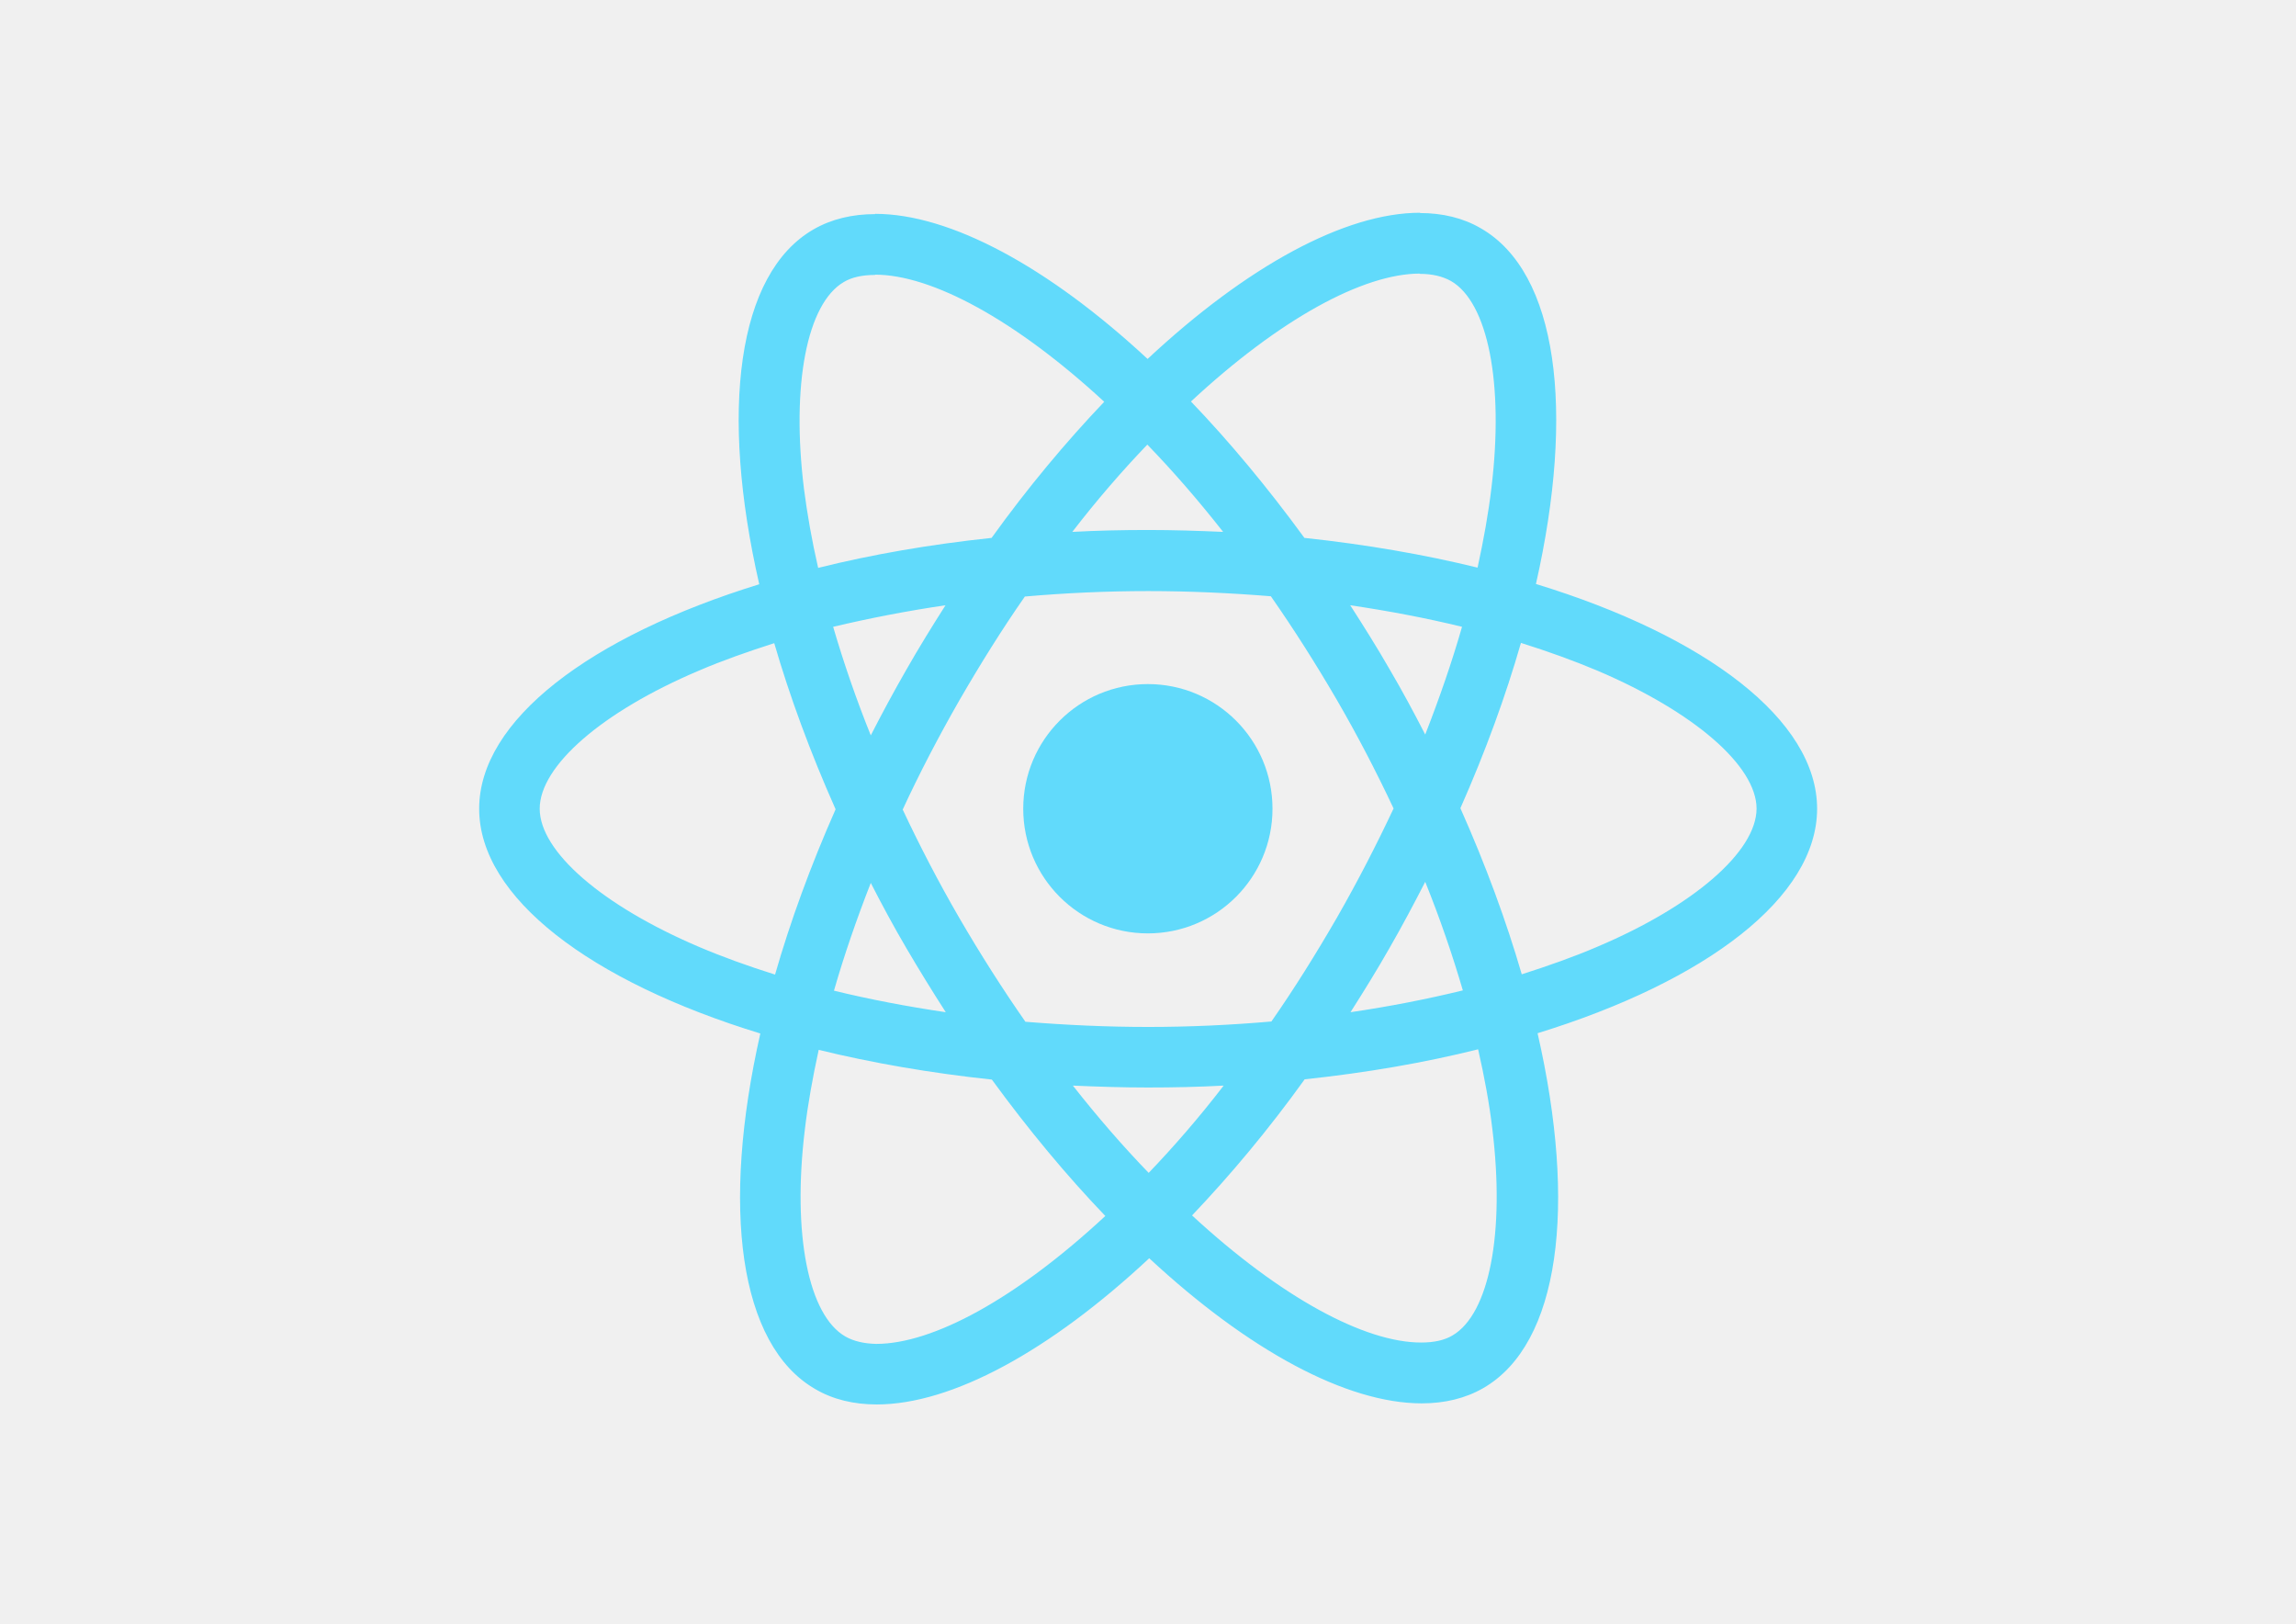
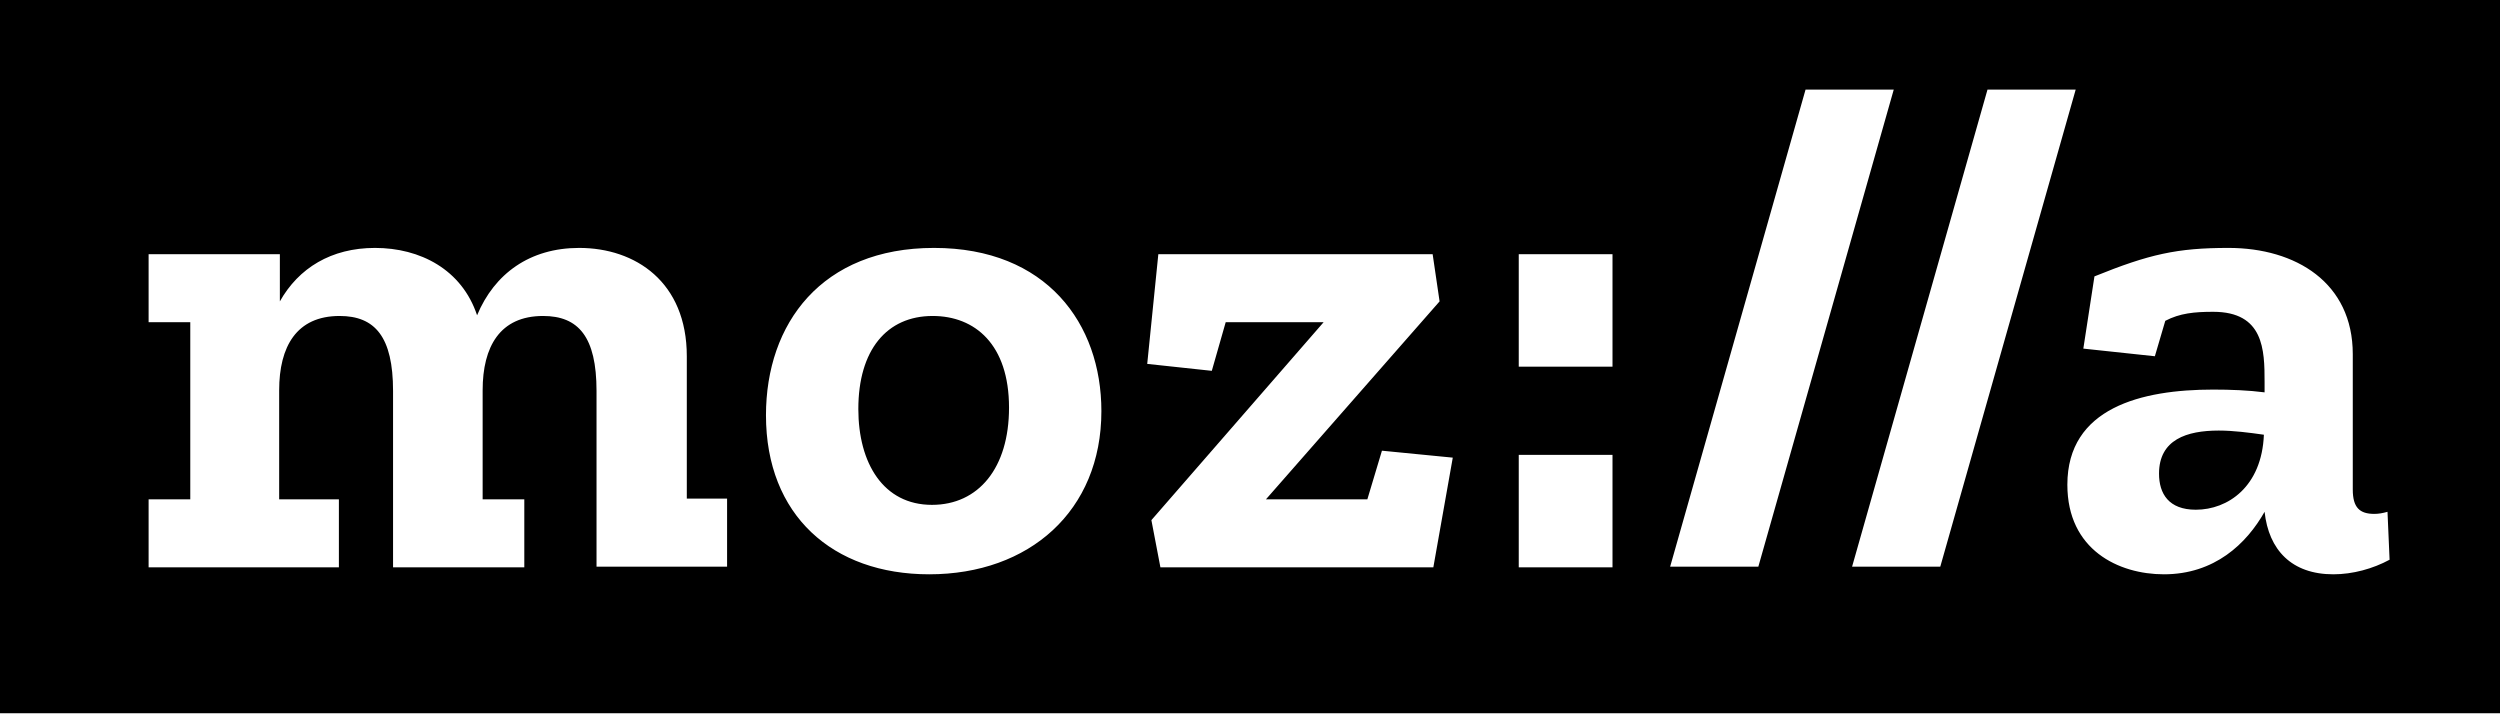
- <svg xmlns="http://www.w3.org/2000/svg" viewBox="0 0 841.9 595.3">
-   <g fill="#61DAFB">
-     <path d="M666.3 296.5c0-32.5-40.7-63.3-103.1-82.4 14.4-63.6 8-114.2-20.2-130.4-6.5-3.8-14.1-5.6-22.4-5.6v22.3c4.6 0 8.3.9 11.4 2.6 13.6 7.8 19.5 37.5 14.9 75.7-1.1 9.4-2.9 19.3-5.1 29.4-19.6-4.8-41-8.5-63.5-10.9-13.5-18.5-27.5-35.3-41.6-50 32.6-30.3 63.2-46.9 84-46.9V78c-27.5 0-63.5 19.6-99.9 53.6-36.4-33.8-72.4-53.2-99.9-53.2v22.3c20.7 0 51.4 16.5 84 46.6-14 14.7-28 31.4-41.3 49.9-22.6 2.4-44 6.1-63.6 11-2.3-10-4-19.7-5.2-29-4.7-38.2 1.1-67.9 14.6-75.8 3-1.8 6.9-2.6 11.5-2.6V78.5c-8.4 0-16 1.8-22.6 5.6-28.1 16.2-34.4 66.7-19.9 130.1-62.2 19.2-102.7 49.9-102.7 82.3 0 32.5 40.7 63.3 103.1 82.4-14.4 63.6-8 114.2 20.2 130.4 6.5 3.8 14.1 5.6 22.5 5.6 27.5 0 63.5-19.6 99.9-53.6 36.4 33.8 72.4 53.2 99.9 53.2 8.4 0 16-1.8 22.6-5.6 28.1-16.2 34.4-66.7 19.9-130.1 62-19.1 102.5-49.9 102.5-82.3zm-130.2-66.7c-3.7 12.9-8.3 26.2-13.5 39.5-4.1-8-8.4-16-13.1-24-4.6-8-9.5-15.8-14.4-23.4 14.2 2.1 27.9 4.7 41 7.9zm-45.8 106.5c-7.8 13.5-15.8 26.3-24.1 38.2-14.9 1.3-30 2-45.2 2-15.1 0-30.2-.7-45-1.9-8.3-11.9-16.4-24.6-24.2-38-7.6-13.1-14.5-26.4-20.8-39.8 6.2-13.4 13.2-26.8 20.7-39.9 7.8-13.5 15.8-26.3 24.1-38.2 14.9-1.3 30-2 45.2-2 15.1 0 30.2.7 45 1.9 8.3 11.9 16.4 24.6 24.2 38 7.6 13.1 14.5 26.4 20.8 39.8-6.3 13.4-13.2 26.8-20.7 39.9zm32.3-13c5.4 13.4 10 26.8 13.8 39.8-13.1 3.2-26.9 5.9-41.2 8 4.9-7.7 9.8-15.6 14.4-23.7 4.6-8 8.9-16.1 13-24.1zM421.2 430c-9.3-9.6-18.6-20.3-27.8-32 9 .4 18.2.7 27.5.7 9.4 0 18.7-.2 27.8-.7-9 11.7-18.3 22.4-27.5 32zm-74.4-58.9c-14.2-2.1-27.9-4.7-41-7.9 3.7-12.9 8.3-26.2 13.5-39.5 4.1 8 8.4 16 13.1 24 4.7 8 9.5 15.8 14.4 23.4zM420.7 163c9.3 9.6 18.6 20.3 27.8 32-9-.4-18.2-.7-27.5-.7-9.4 0-18.7.2-27.8.7 9-11.7 18.3-22.4 27.5-32zm-74 58.9c-4.9 7.7-9.8 15.6-14.4 23.7-4.6 8-8.9 16-13 24-5.4-13.4-10-26.8-13.8-39.8 13.1-3.1 26.9-5.8 41.2-7.9zm-90.5 125.2c-35.4-15.1-58.3-34.9-58.3-50.6 0-15.7 22.9-35.6 58.3-50.6 8.6-3.7 18-7 27.7-10.1 5.7 19.6 13.2 40 22.5 60.9-9.2 20.8-16.6 41.1-22.2 60.6-9.9-3.1-19.3-6.5-28-10.2zM310 490c-13.6-7.8-19.5-37.5-14.9-75.7 1.1-9.4 2.9-19.3 5.1-29.4 19.6 4.8 41 8.5 63.5 10.9 13.5 18.5 27.5 35.3 41.6 50-32.6 30.3-63.2 46.9-84 46.9-4.5-.1-8.3-1-11.3-2.7zm237.2-76.2c4.7 38.2-1.1 67.9-14.6 75.8-3 1.8-6.9 2.6-11.5 2.6-20.7 0-51.4-16.5-84-46.6 14-14.7 28-31.4 41.3-49.9 22.6-2.4 44-6.1 63.6-11 2.3 10.1 4.1 19.8 5.2 29.1zm38.5-66.7c-8.6 3.7-18 7-27.7 10.1-5.7-19.6-13.2-40-22.5-60.9 9.2-20.8 16.6-41.1 22.2-60.6 9.9 3.1 19.3 6.5 28.1 10.2 35.4 15.1 58.3 34.9 58.3 50.6-.1 15.7-23 35.6-58.4 50.6zM320.8 78.4z" />
-     <circle cx="420.9" cy="296.5" r="45.7" />
-     <path d="M520.5 78.1z" />
+ <svg xmlns="http://www.w3.org/2000/svg" version="1.1" id="Layer_1" x="0px" y="0px" viewBox="0 0 360 102.8" style="enable-background:new 0 0 360 102.8;" xml:space="preserve">
+   <style type="text/css">
+ 	.st0{fill:#FFFFFF;}
+ </style>
+   <g>
+     <rect y="-0.2" width="360" height="102.9" />
+     <path class="st0" d="M343.8,73.7c-0.7,0.2-1.3,0.3-1.9,0.3c-2.1,0-3.1-0.9-3.1-3.5V51c0-10.3-8.2-15.3-17.9-15.3   c-7.4,0-11.4,0.9-19.3,4.1L300,50.2l10.3,1.1l1.5-5.1c2.1-1.1,4.2-1.3,6.9-1.3c7.3,0,7.4,5.5,7.4,10.1v1.5   c-2.3-0.3-4.9-0.4-7.4-0.4c-10.3,0-21,2.6-21,13.7c0,9.4,7.4,12.9,13.9,12.9c7.3,0,11.9-4.4,14.5-9c0.6,5.5,3.9,9,9.9,9   c2.8,0,5.7-0.8,8.1-2.1L343.8,73.7z M316.2,73.4c-3.9,0-5.3-2.3-5.3-5.2c0-4.9,4-6.2,8.6-6.2c2.1,0,4.4,0.3,6.5,0.6   C325.7,70.1,320.8,73.4,316.2,73.4z M298.9,12.9l-19.5,68.7h-12.7l19.5-68.7H298.9z M272.7,12.9l-19.5,68.7h-12.7L260,12.9H272.7z    M218.7,36.6h13.5v16.2h-13.5V36.6z M218.7,65.5h13.5v16.2h-13.5V65.5z M199,64.9l10.2,1l-2.8,15.8h-39.3l-1.3-6.8l24.8-28.5h-14.1   l-2,7l-9.3-1l1.6-15.8h39.5l1,6.8l-25,28.5h14.6L199,64.9z M134.5,35.7c-16.2,0-24.2,10.9-24.2,24.1c0,14.4,9.6,22.9,23.5,22.9   c14.4,0,24.8-9.1,24.8-23.5C158.6,46.6,150.7,35.7,134.5,35.7z M134.2,72.7c-7,0-10.6-6-10.6-13.8c0-8.5,4.1-13.4,10.7-13.4   c6.1,0,11,4.1,11,13.2C145.3,67.4,140.9,72.7,134.2,72.7z M98.7,71.8h6v9.8H85.9V56.3c0-7.8-2.6-10.8-7.7-10.8   c-6.2,0-8.7,4.4-8.7,10.7v15.7h6v9.8H56.6V56.3c0-7.8-2.6-10.8-7.7-10.8c-6.2,0-8.7,4.4-8.7,10.7v15.7h8.6v9.8H21.4v-9.8h6V46.4h-6   v-9.8h18.9v6.8c2.7-4.8,7.4-7.7,13.7-7.7c6.5,0,12.5,3.1,14.7,9.7c2.5-6,7.6-9.7,14.7-9.7c8.1,0,15.5,4.9,15.5,15.6V71.8z" />
  </g>
</svg>
